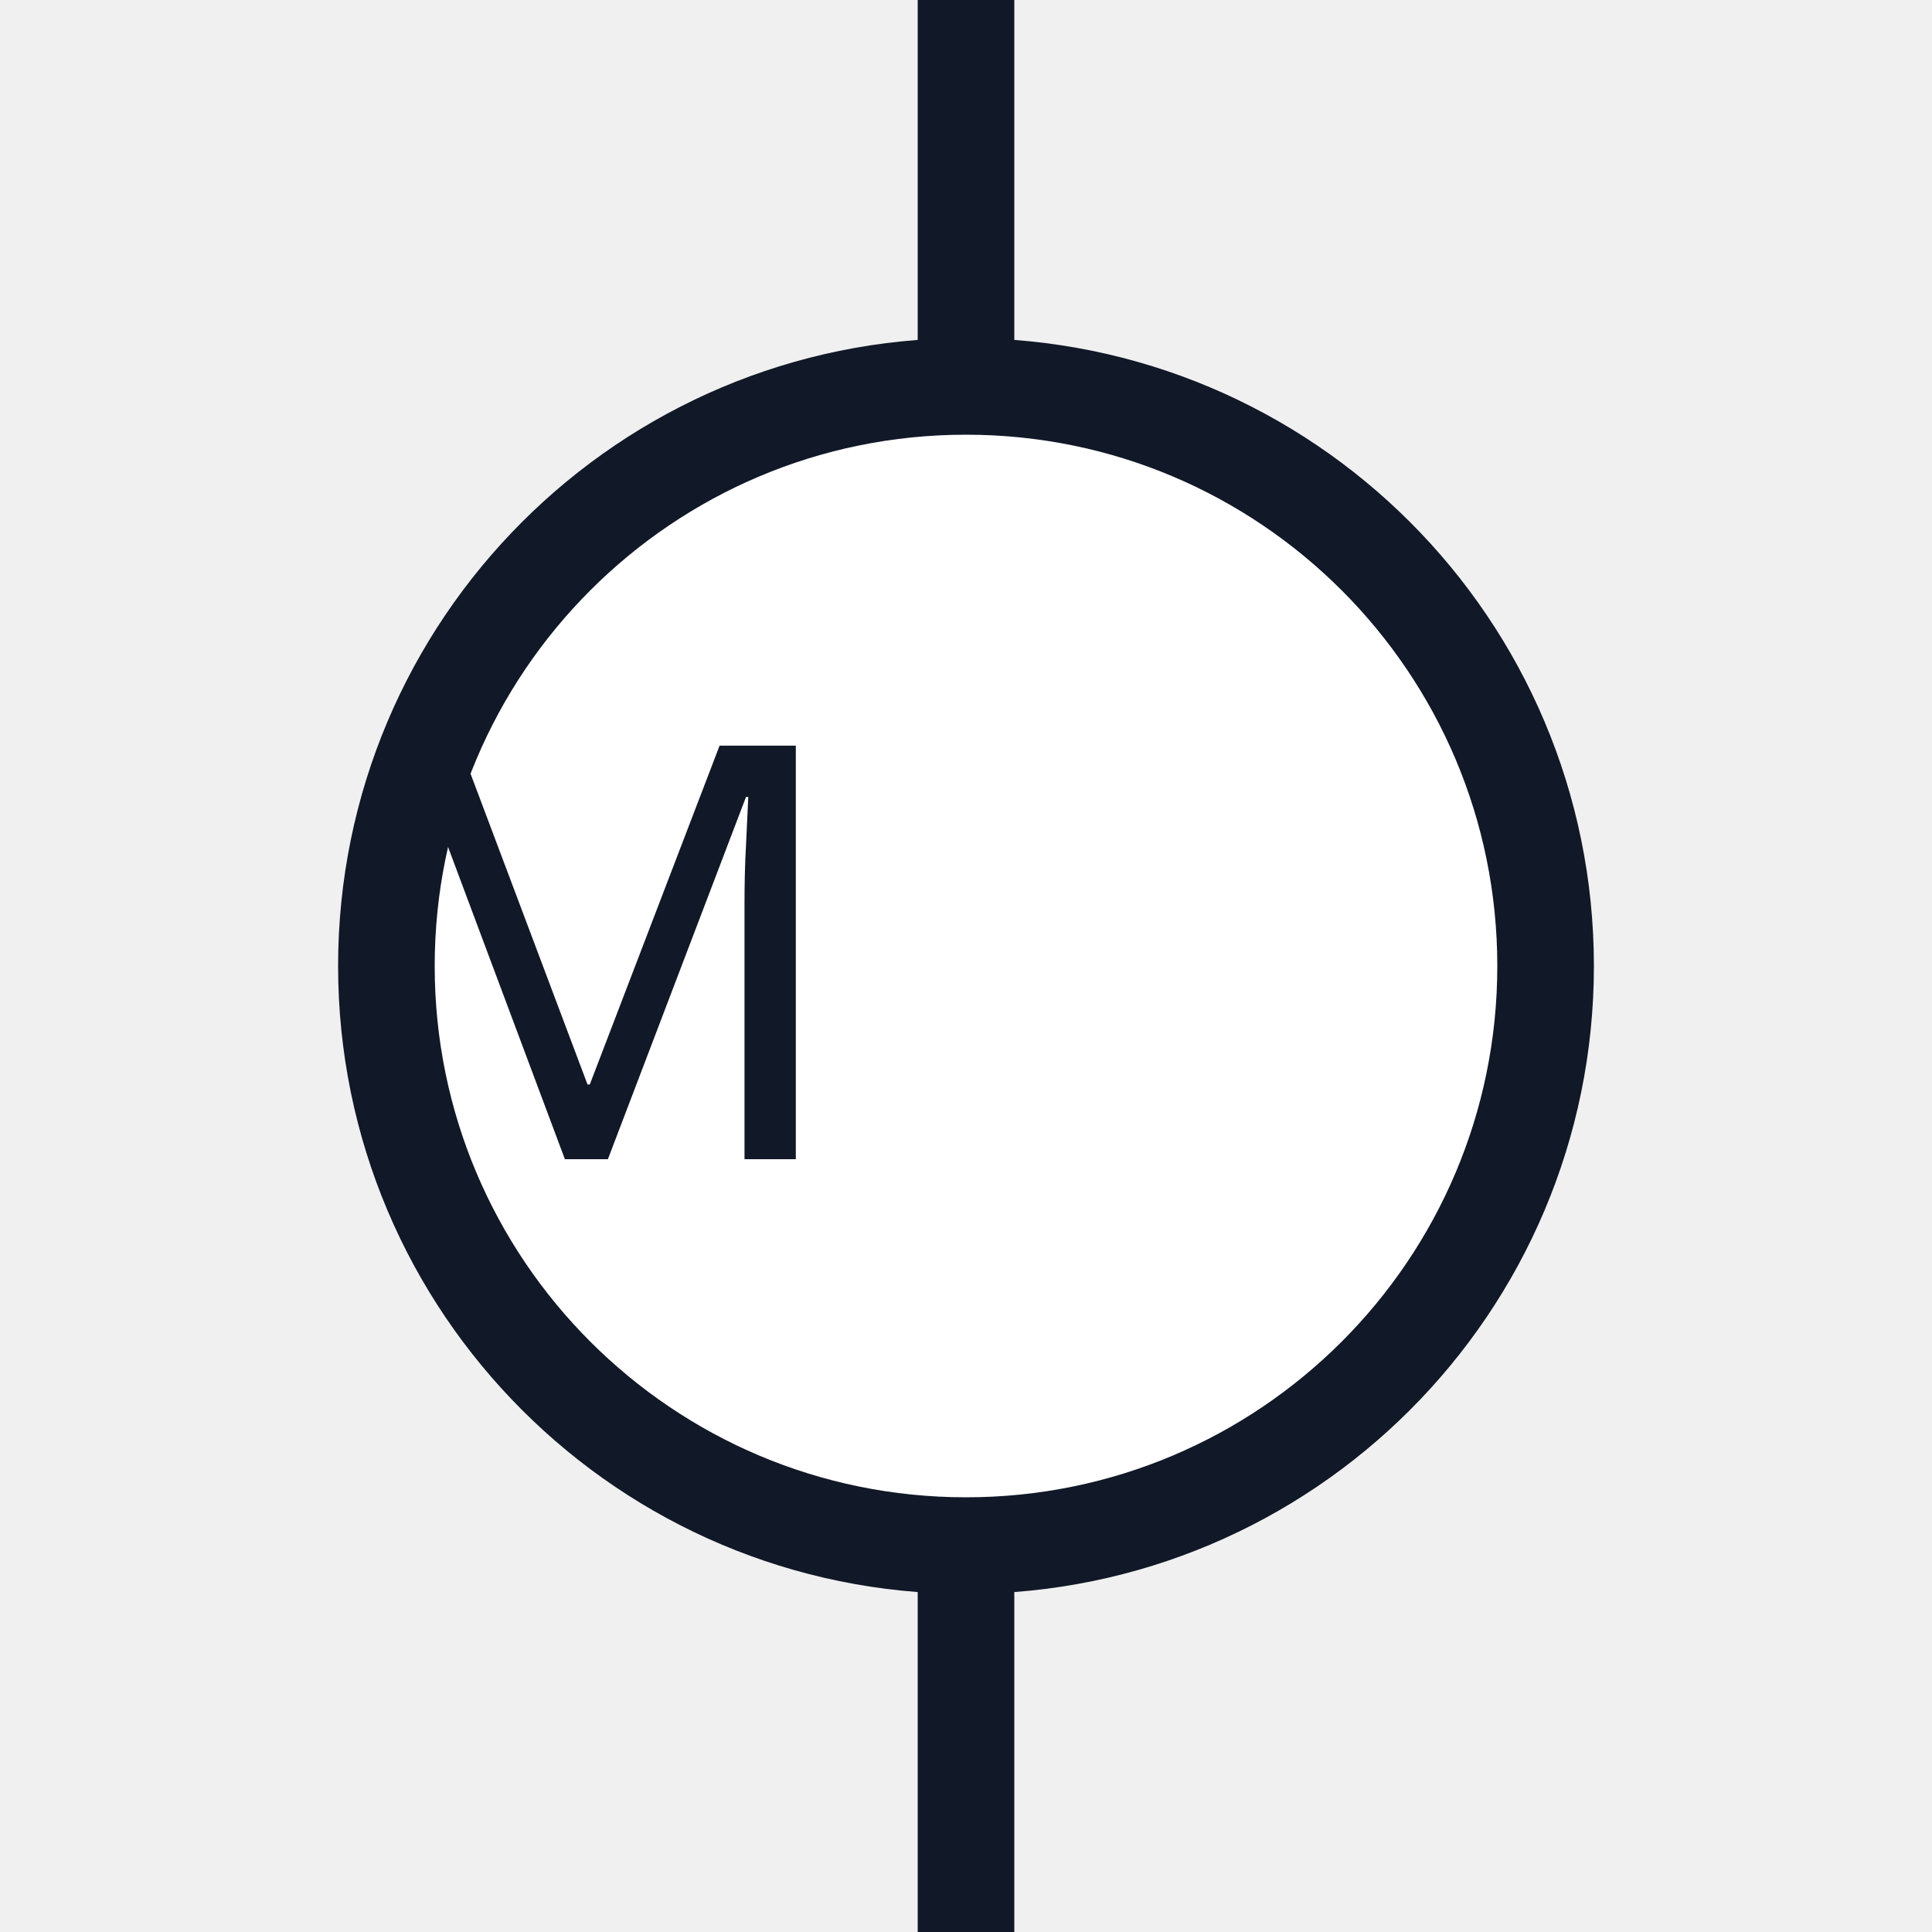
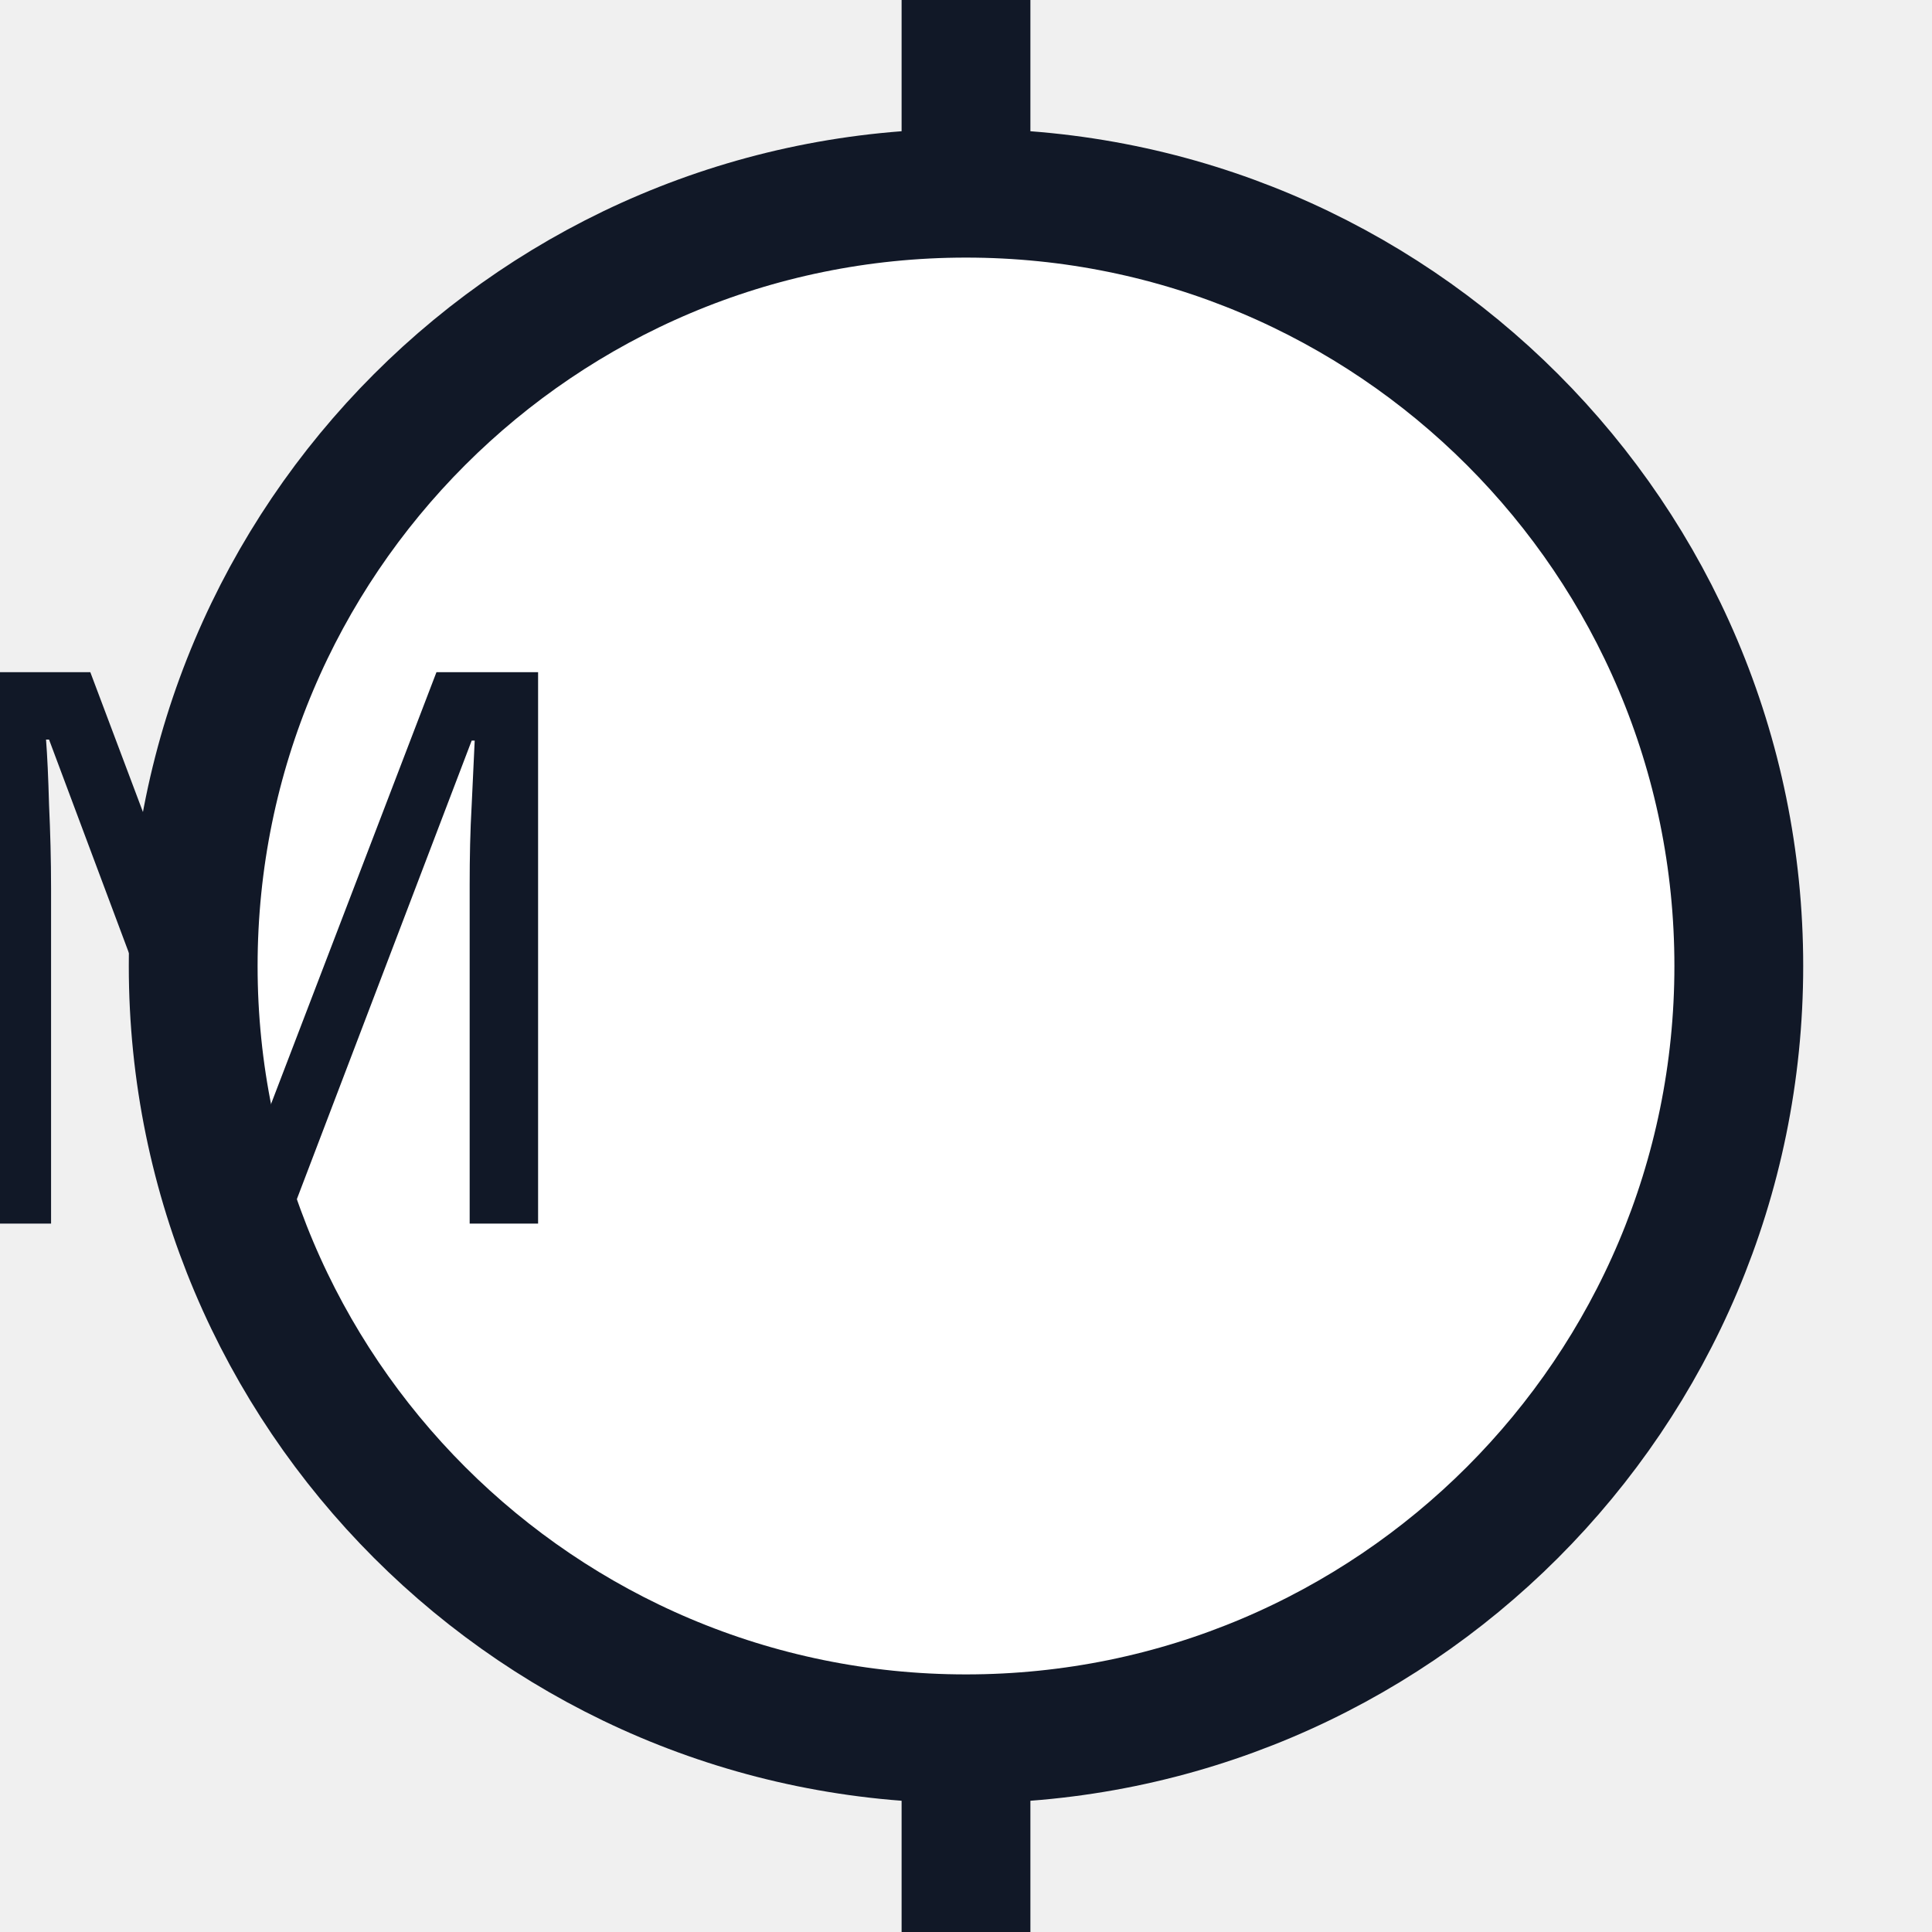
- <svg xmlns="http://www.w3.org/2000/svg" width="40" height="40" viewBox="0 0 40 40">
+ <svg xmlns="http://www.w3.org/2000/svg" width="30" height="30" viewBox="0 0 30 30">
  <g id="Layer_1" data-name="Layer 1">
    <g>
-       <path d="M20 0 L20 8 M20 32 L20 40" fill="#ffffff" stroke="#111827" stroke-width="2" />
-       <path d="M32 20 C32 26.627 26.627 32 20 32 C13.373 32 8 26.627 8 20 C8 13.373 13.373 8 20 8 C26.627 8 32 13.373 32 20 Z" fill="#ffffff" stroke="#111827" stroke-width="2" />
+       <g>
+         <path d="M15 -5 L15 3 M15 27 L15 35" fill="#ffffff" stroke="#111827" stroke-width="2" />
+         <path d="M27 15 C27 21.627 21.627 27 15 27 C8.373 27 3 21.627 3 15 C3 8.373 8.373 3 15 3 C21.627 3 27 8.373 27 15 Z" fill="#ffffff" stroke="#111827" stroke-width="2" />
+       </g>
+       <text transform="matrix(1 0 0 1 15 19)" x="0" y="0" xml:space="preserve" font-family="'Source Sans 3'" font-size="12" fill="#111827" text-anchor="middle">
+         <tspan x="0" y="0">M</tspan>
+       </text>
    </g>
-     <text transform="matrix(1 0 0 1 20 24)" x="0" y="0" xml:space="preserve" font-family="'Source Sans 3'" font-size="12" fill="#111827" text-anchor="middle">
-       <tspan x="0" y="0">M</tspan>
-     </text>
  </g>
</svg>
